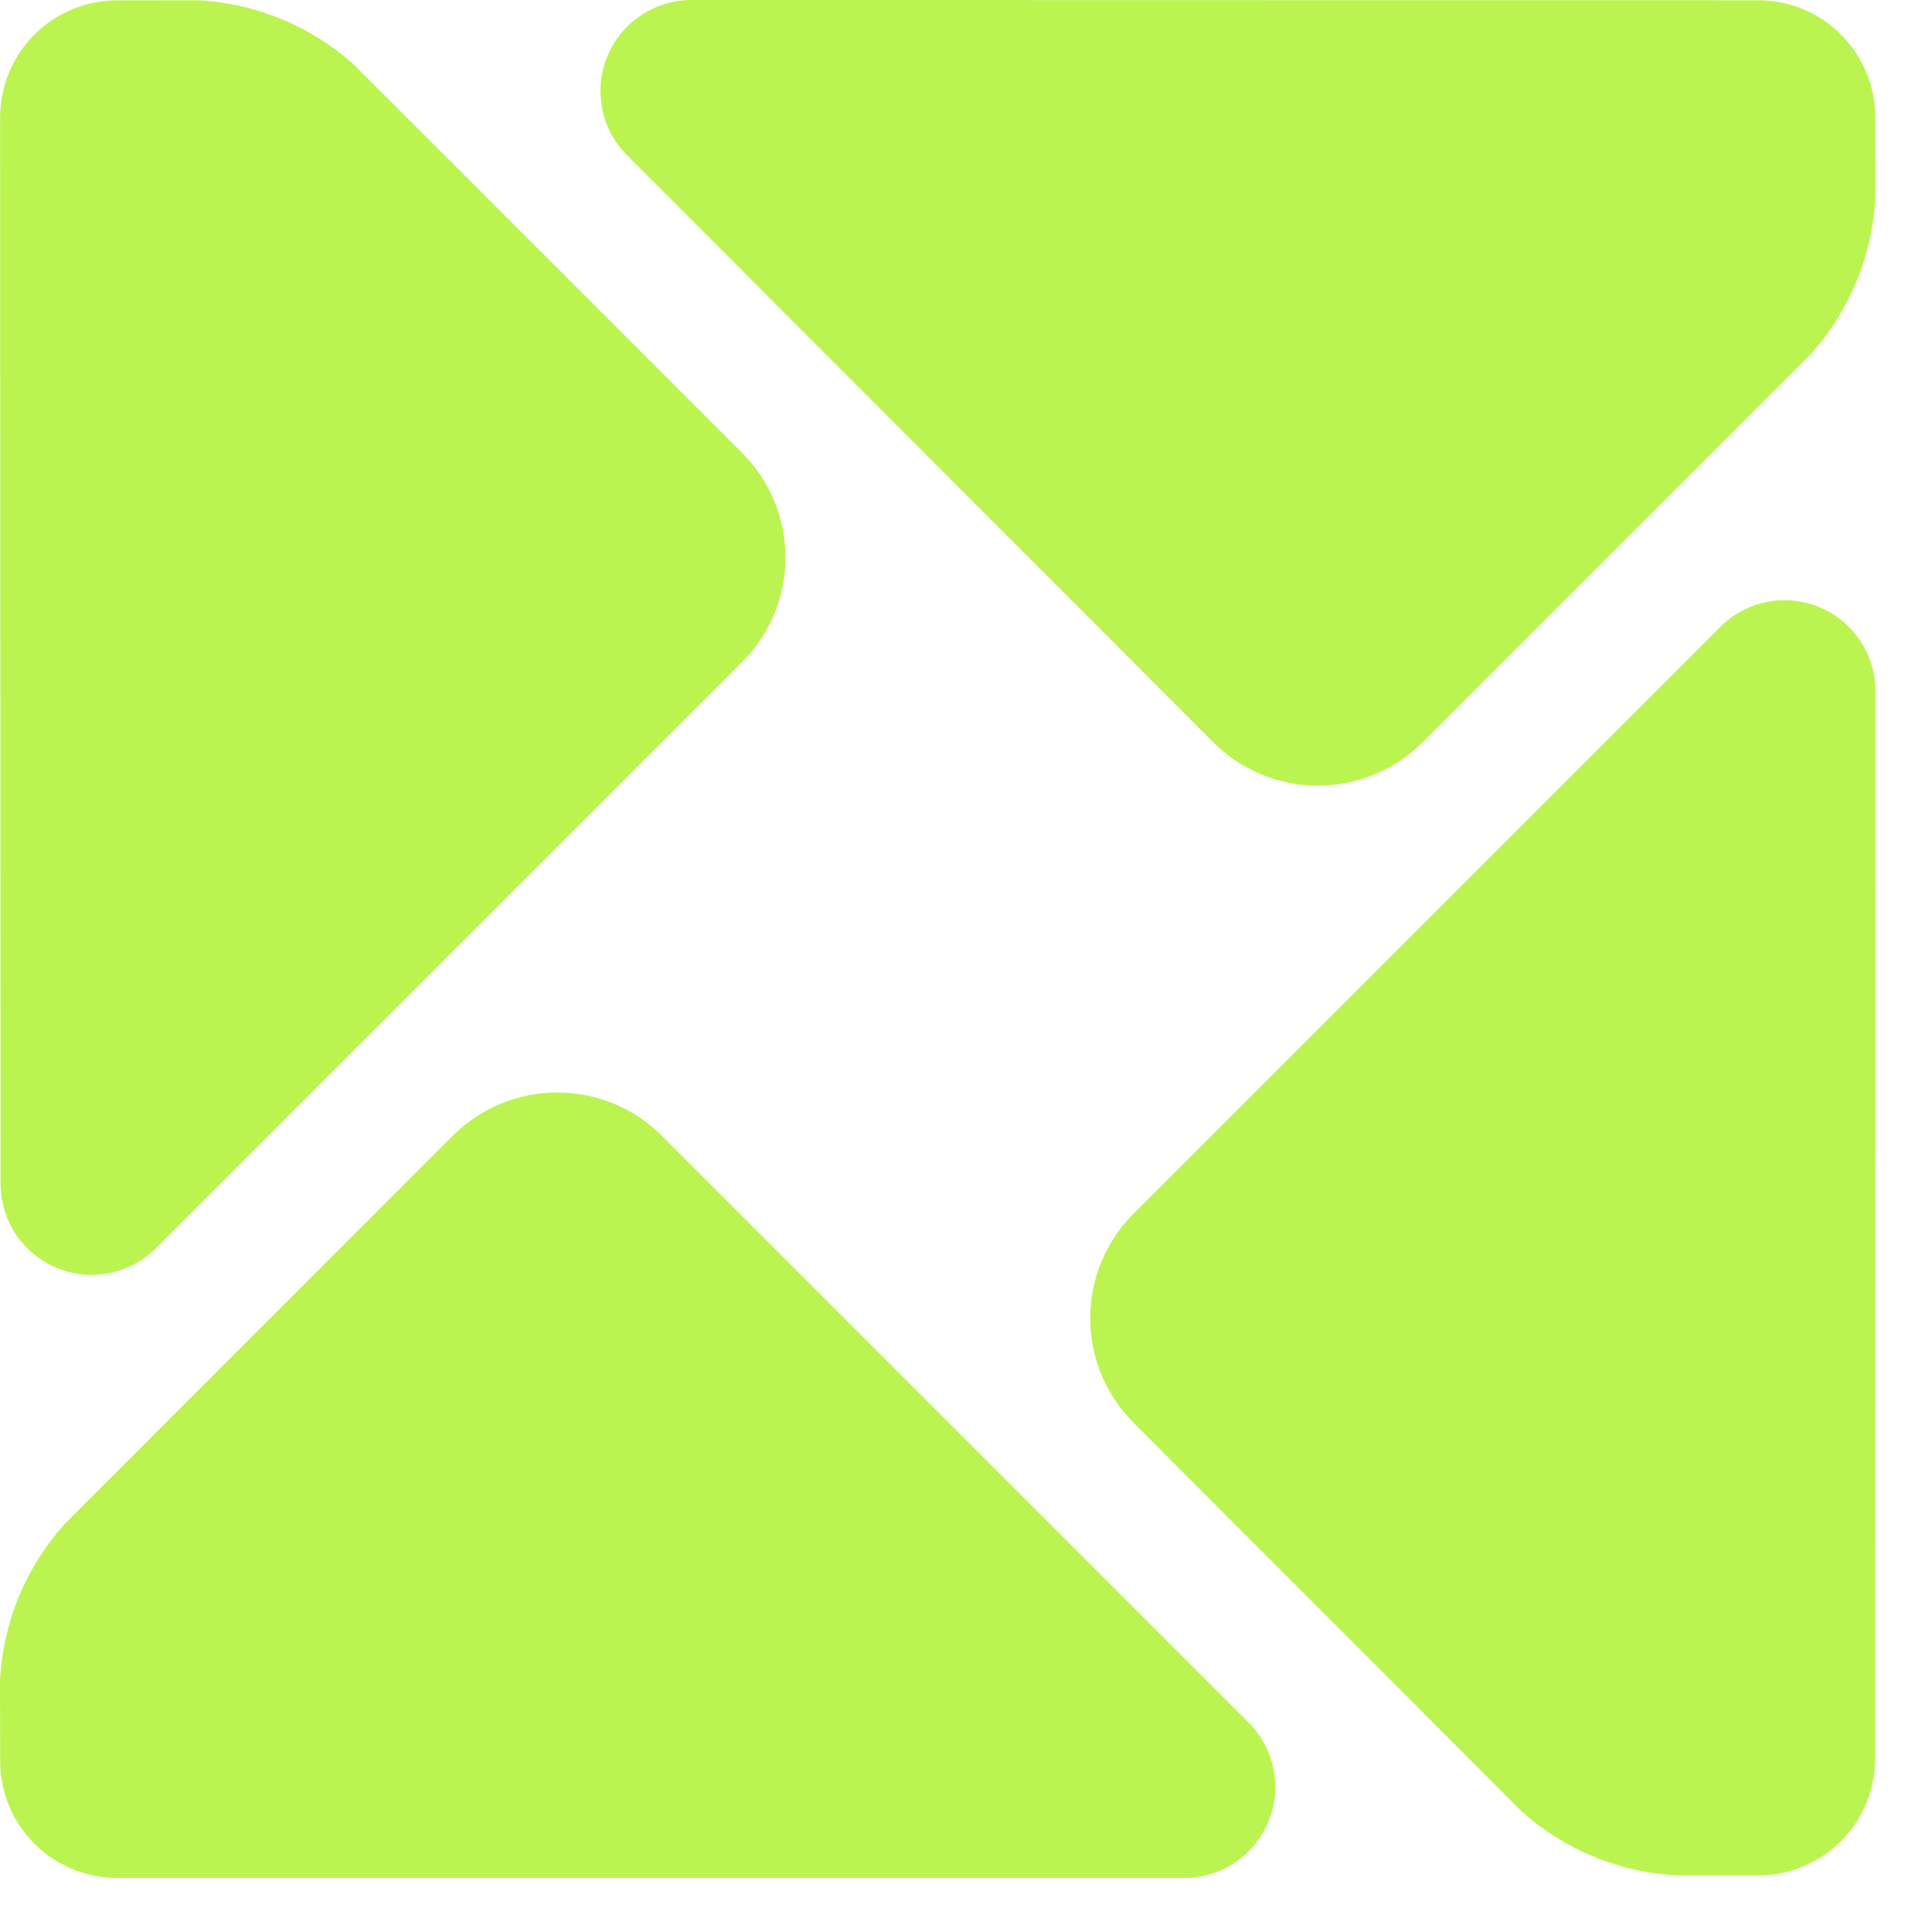
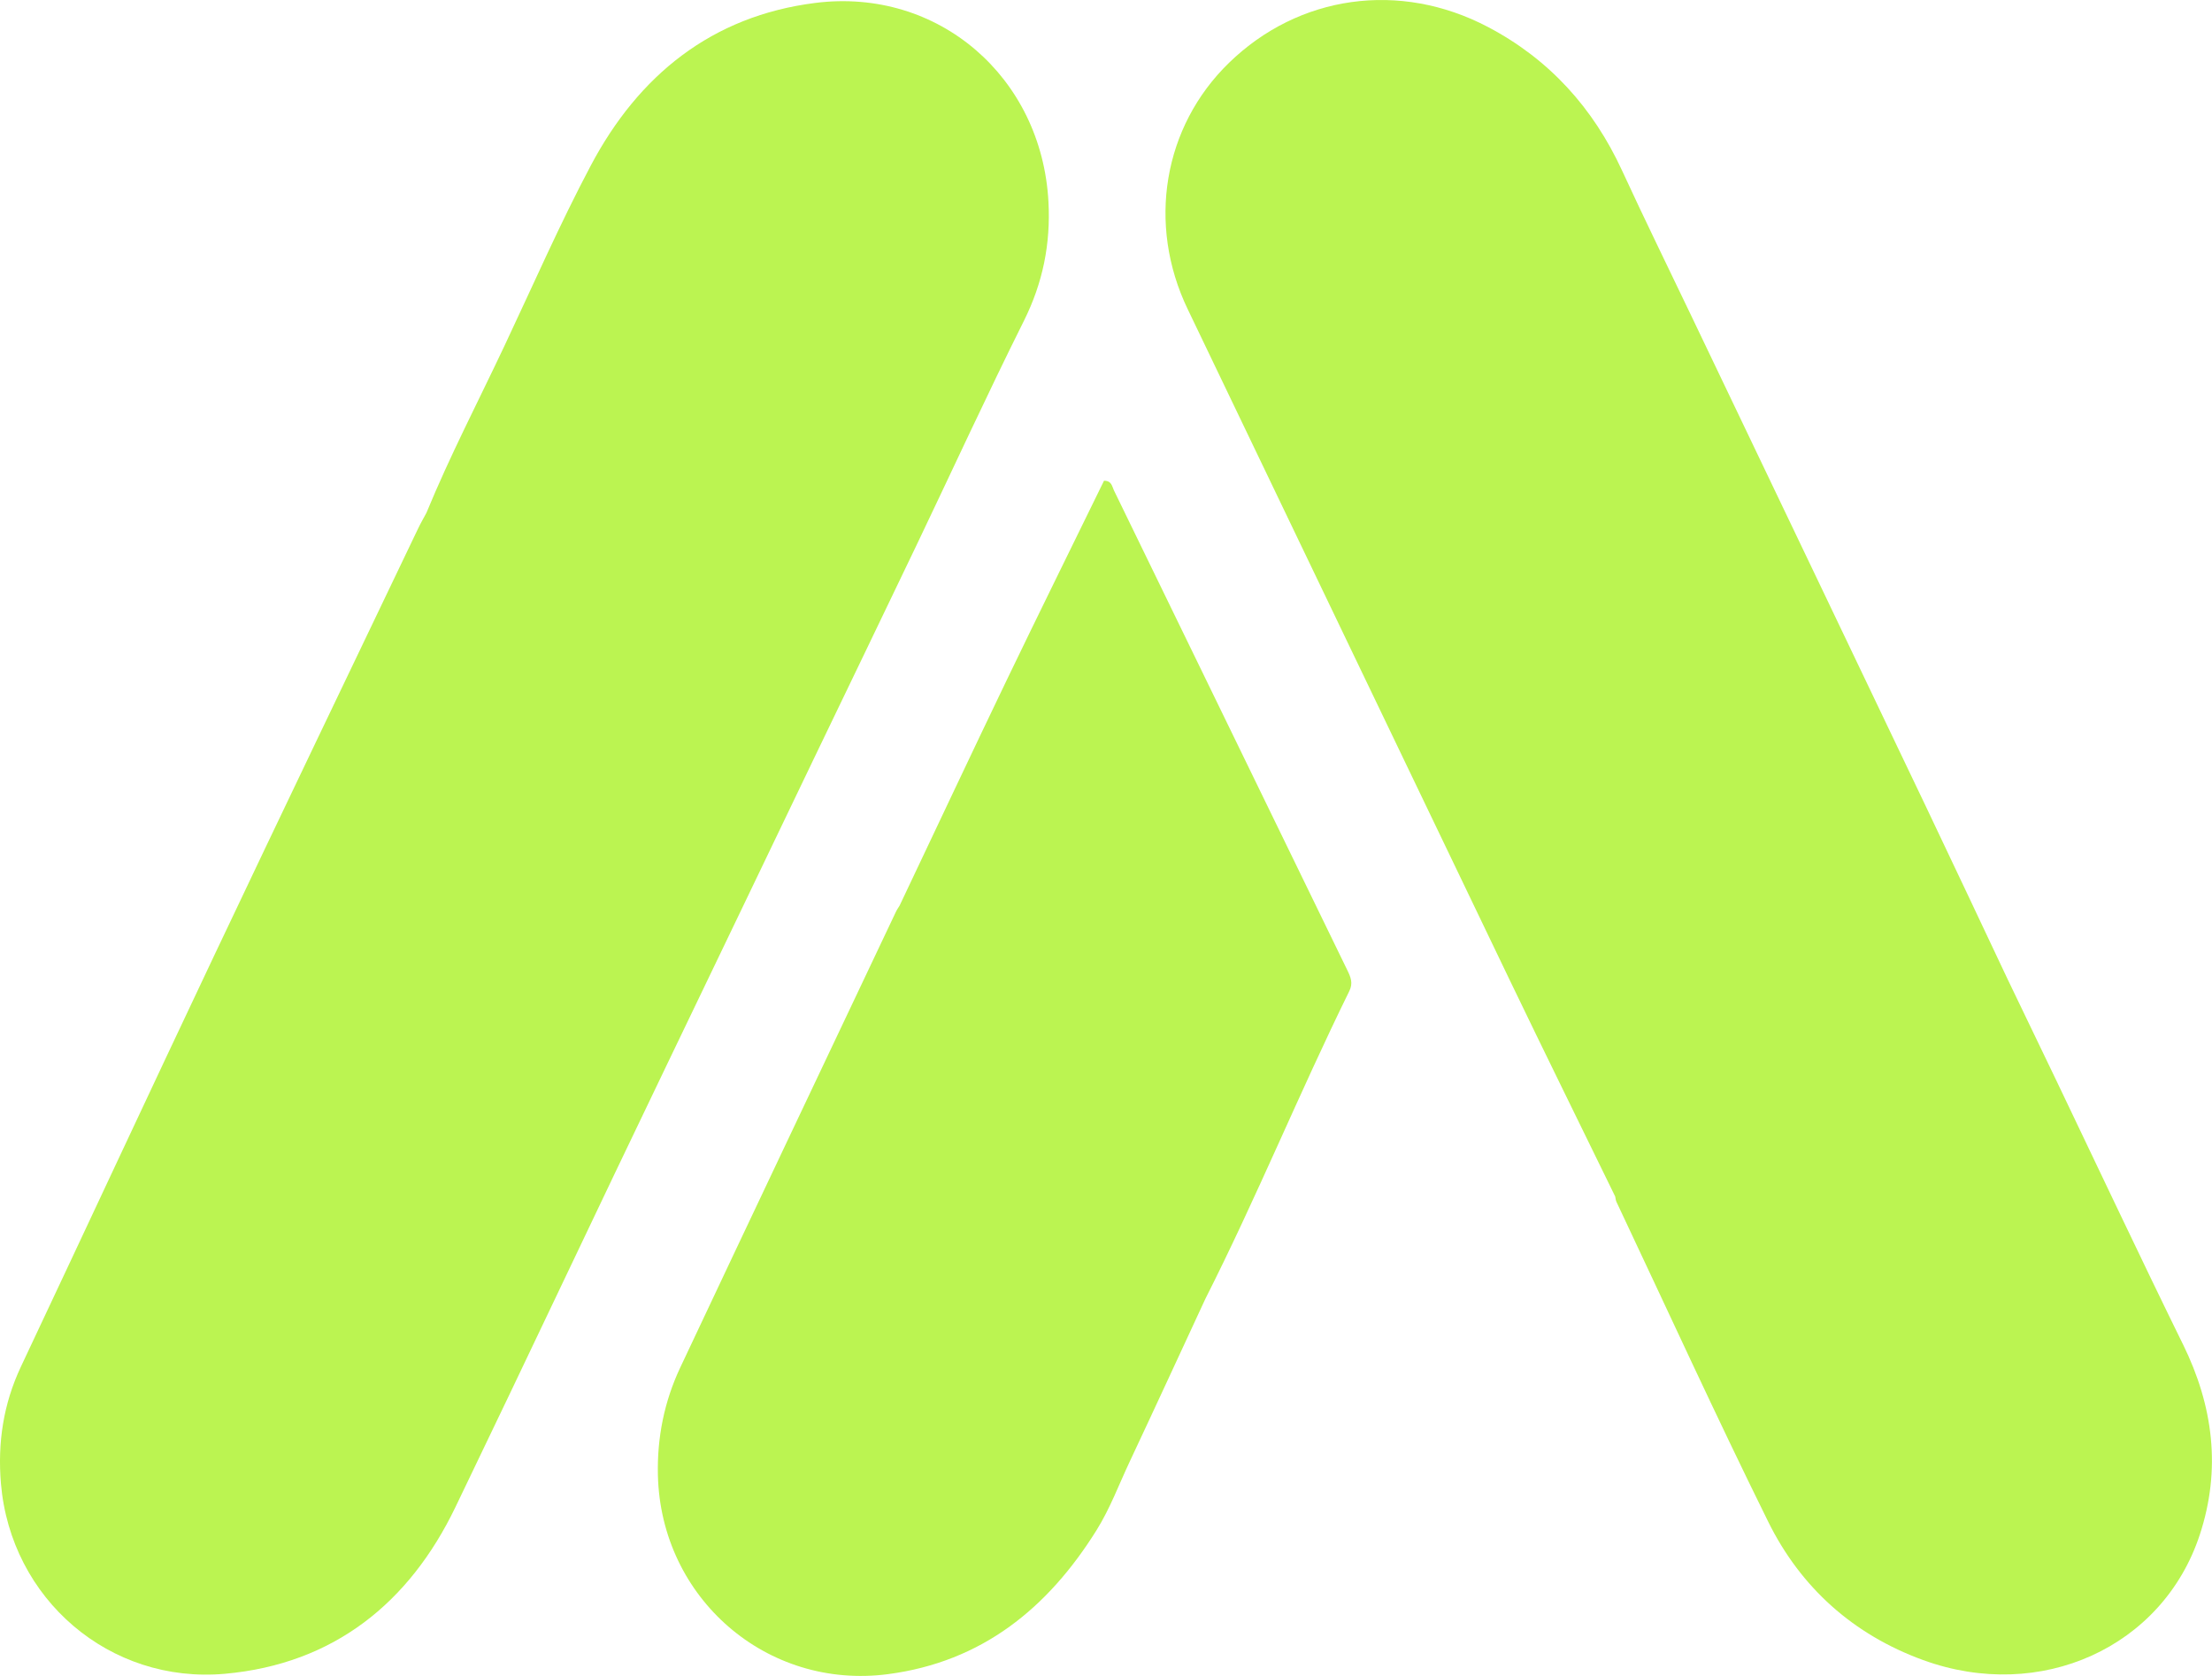
- <svg xmlns="http://www.w3.org/2000/svg" width="24" height="24" viewBox="0 0 24 24" fill="none">
-   <path d="M0.001 1.457C0.002 1.072 0.155 0.702 0.427 0.43C0.699 0.158 1.069 0.005 1.454 0.004L2.467 0.003C3.183 0.042 3.863 0.324 4.396 0.803L9.22 5.627C9.564 5.971 9.758 6.438 9.758 6.925C9.758 7.412 9.564 7.879 9.22 8.223L1.936 15.507C1.778 15.664 1.576 15.771 1.357 15.815C1.138 15.858 0.911 15.836 0.705 15.75C0.499 15.665 0.323 15.52 0.198 15.334C0.074 15.149 0.008 14.931 0.007 14.707L0.001 1.457ZM14.713 23.328C14.937 23.328 15.155 23.262 15.341 23.137C15.526 23.013 15.671 22.836 15.756 22.63C15.842 22.423 15.864 22.196 15.82 21.977C15.777 21.758 15.669 21.556 15.511 21.398L8.221 14.108C7.877 13.764 7.41 13.571 6.923 13.571C6.436 13.571 5.969 13.764 5.625 14.108L0.8 18.934C0.322 19.468 0.04 20.148 0 20.863L0.002 21.876C0.002 22.261 0.155 22.631 0.427 22.903C0.699 23.175 1.069 23.328 1.454 23.328H14.713ZM15.074 9.223C15.419 9.567 15.886 9.76 16.373 9.76C16.86 9.759 17.328 9.566 17.672 9.221L22.496 4.397C22.974 3.864 23.256 3.184 23.296 2.469L23.295 1.457C23.295 1.071 23.142 0.702 22.869 0.429C22.597 0.156 22.227 0.003 21.842 0.003L8.588 0C8.365 0 8.147 0.067 7.961 0.191C7.776 0.315 7.631 0.491 7.545 0.698C7.46 0.904 7.437 1.131 7.481 1.35C7.524 1.569 7.631 1.77 7.789 1.928L15.074 9.223ZM18.9 22.499C19.433 22.978 20.114 23.259 20.829 23.297H21.842C22.227 23.297 22.596 23.144 22.868 22.872C23.141 22.599 23.294 22.23 23.294 21.845L23.297 8.588C23.298 8.364 23.232 8.146 23.108 7.959C22.984 7.773 22.807 7.628 22.601 7.542C22.394 7.457 22.166 7.434 21.947 7.478C21.728 7.522 21.526 7.63 21.369 7.789L14.082 15.076C13.737 15.42 13.543 15.887 13.543 16.374C13.543 16.861 13.736 17.328 14.08 17.673L18.9 22.499Z" fill="#BBF451" />
+ <svg xmlns="http://www.w3.org/2000/svg" width="132" height="100" viewBox="0 0 132 100" fill="none">
+   <path d="M48.425 45.562C50.514 41.222 52.608 36.885 54.688 32.541C56.824 28.075 58.889 23.575 61.099 19.148C62.232 16.875 62.701 14.553 62.566 12.039C62.165 4.603 55.999 -0.754 48.647 0.175C42.47 0.956 38.107 4.491 35.257 9.874C33.4 13.378 31.809 17.021 30.116 20.609C28.549 23.933 26.849 27.196 25.448 30.598C25.279 30.915 25.097 31.227 24.943 31.551C20.883 40.039 16.806 48.518 12.779 57.02C8.911 65.182 5.101 73.373 1.249 81.544C0.203 83.765 -0.149 86.081 0.055 88.511C0.639 95.414 6.54 100.487 13.422 99.871C19.932 99.287 24.432 95.62 27.17 89.943C31.438 81.093 35.621 72.196 39.885 63.343C42.737 57.419 45.579 51.49 48.425 45.564V45.562Z" fill="#BBF451" />
+   <path d="M130.266 80.211C127.708 75.001 125.238 69.745 122.73 64.511C121.754 62.473 120.77 60.437 119.791 58.4C118.159 54.951 116.537 51.495 114.893 48.05C110.23 38.283 105.556 28.522 100.887 18.76C99.521 15.903 98.123 13.059 96.799 10.183C95.073 6.436 92.447 3.531 88.797 1.612C83.528 -1.16 77.502 -0.298 73.34 3.748C69.411 7.567 68.443 13.387 70.874 18.445C77.278 31.776 83.665 45.114 90.074 58.442C92.156 62.77 94.281 67.077 96.387 71.395C96.41 71.499 96.415 71.615 96.46 71.71C99.467 78.077 102.396 84.484 105.515 90.794C107.46 94.73 110.597 97.537 114.761 99.052C121.767 101.603 129.063 98.295 131.273 91.569C132.558 87.657 132.074 83.891 130.268 80.211H130.266Z" fill="#BBF451" />
+   <path d="M66.476 29.267C66.363 29.037 66.346 28.679 65.881 28.685C63.943 32.654 61.974 36.633 60.05 40.632C57.908 45.088 55.806 49.565 53.685 54.032C53.611 54.156 53.525 54.273 53.464 54.404C49.17 63.469 44.865 72.528 40.59 81.605C39.64 83.626 39.206 85.778 39.26 88.026C39.436 95.358 45.753 100.841 52.991 99.893C58.6 99.159 62.532 95.957 65.441 91.294C66.244 90.006 66.769 88.582 67.412 87.217C68.934 83.98 70.429 80.732 71.934 77.489C74.986 71.458 77.539 65.193 80.522 59.13C80.748 58.669 80.609 58.318 80.413 57.914C75.766 48.367 71.126 38.815 66.478 29.269L66.476 29.267Z" fill="#BBF451" />
</svg>
